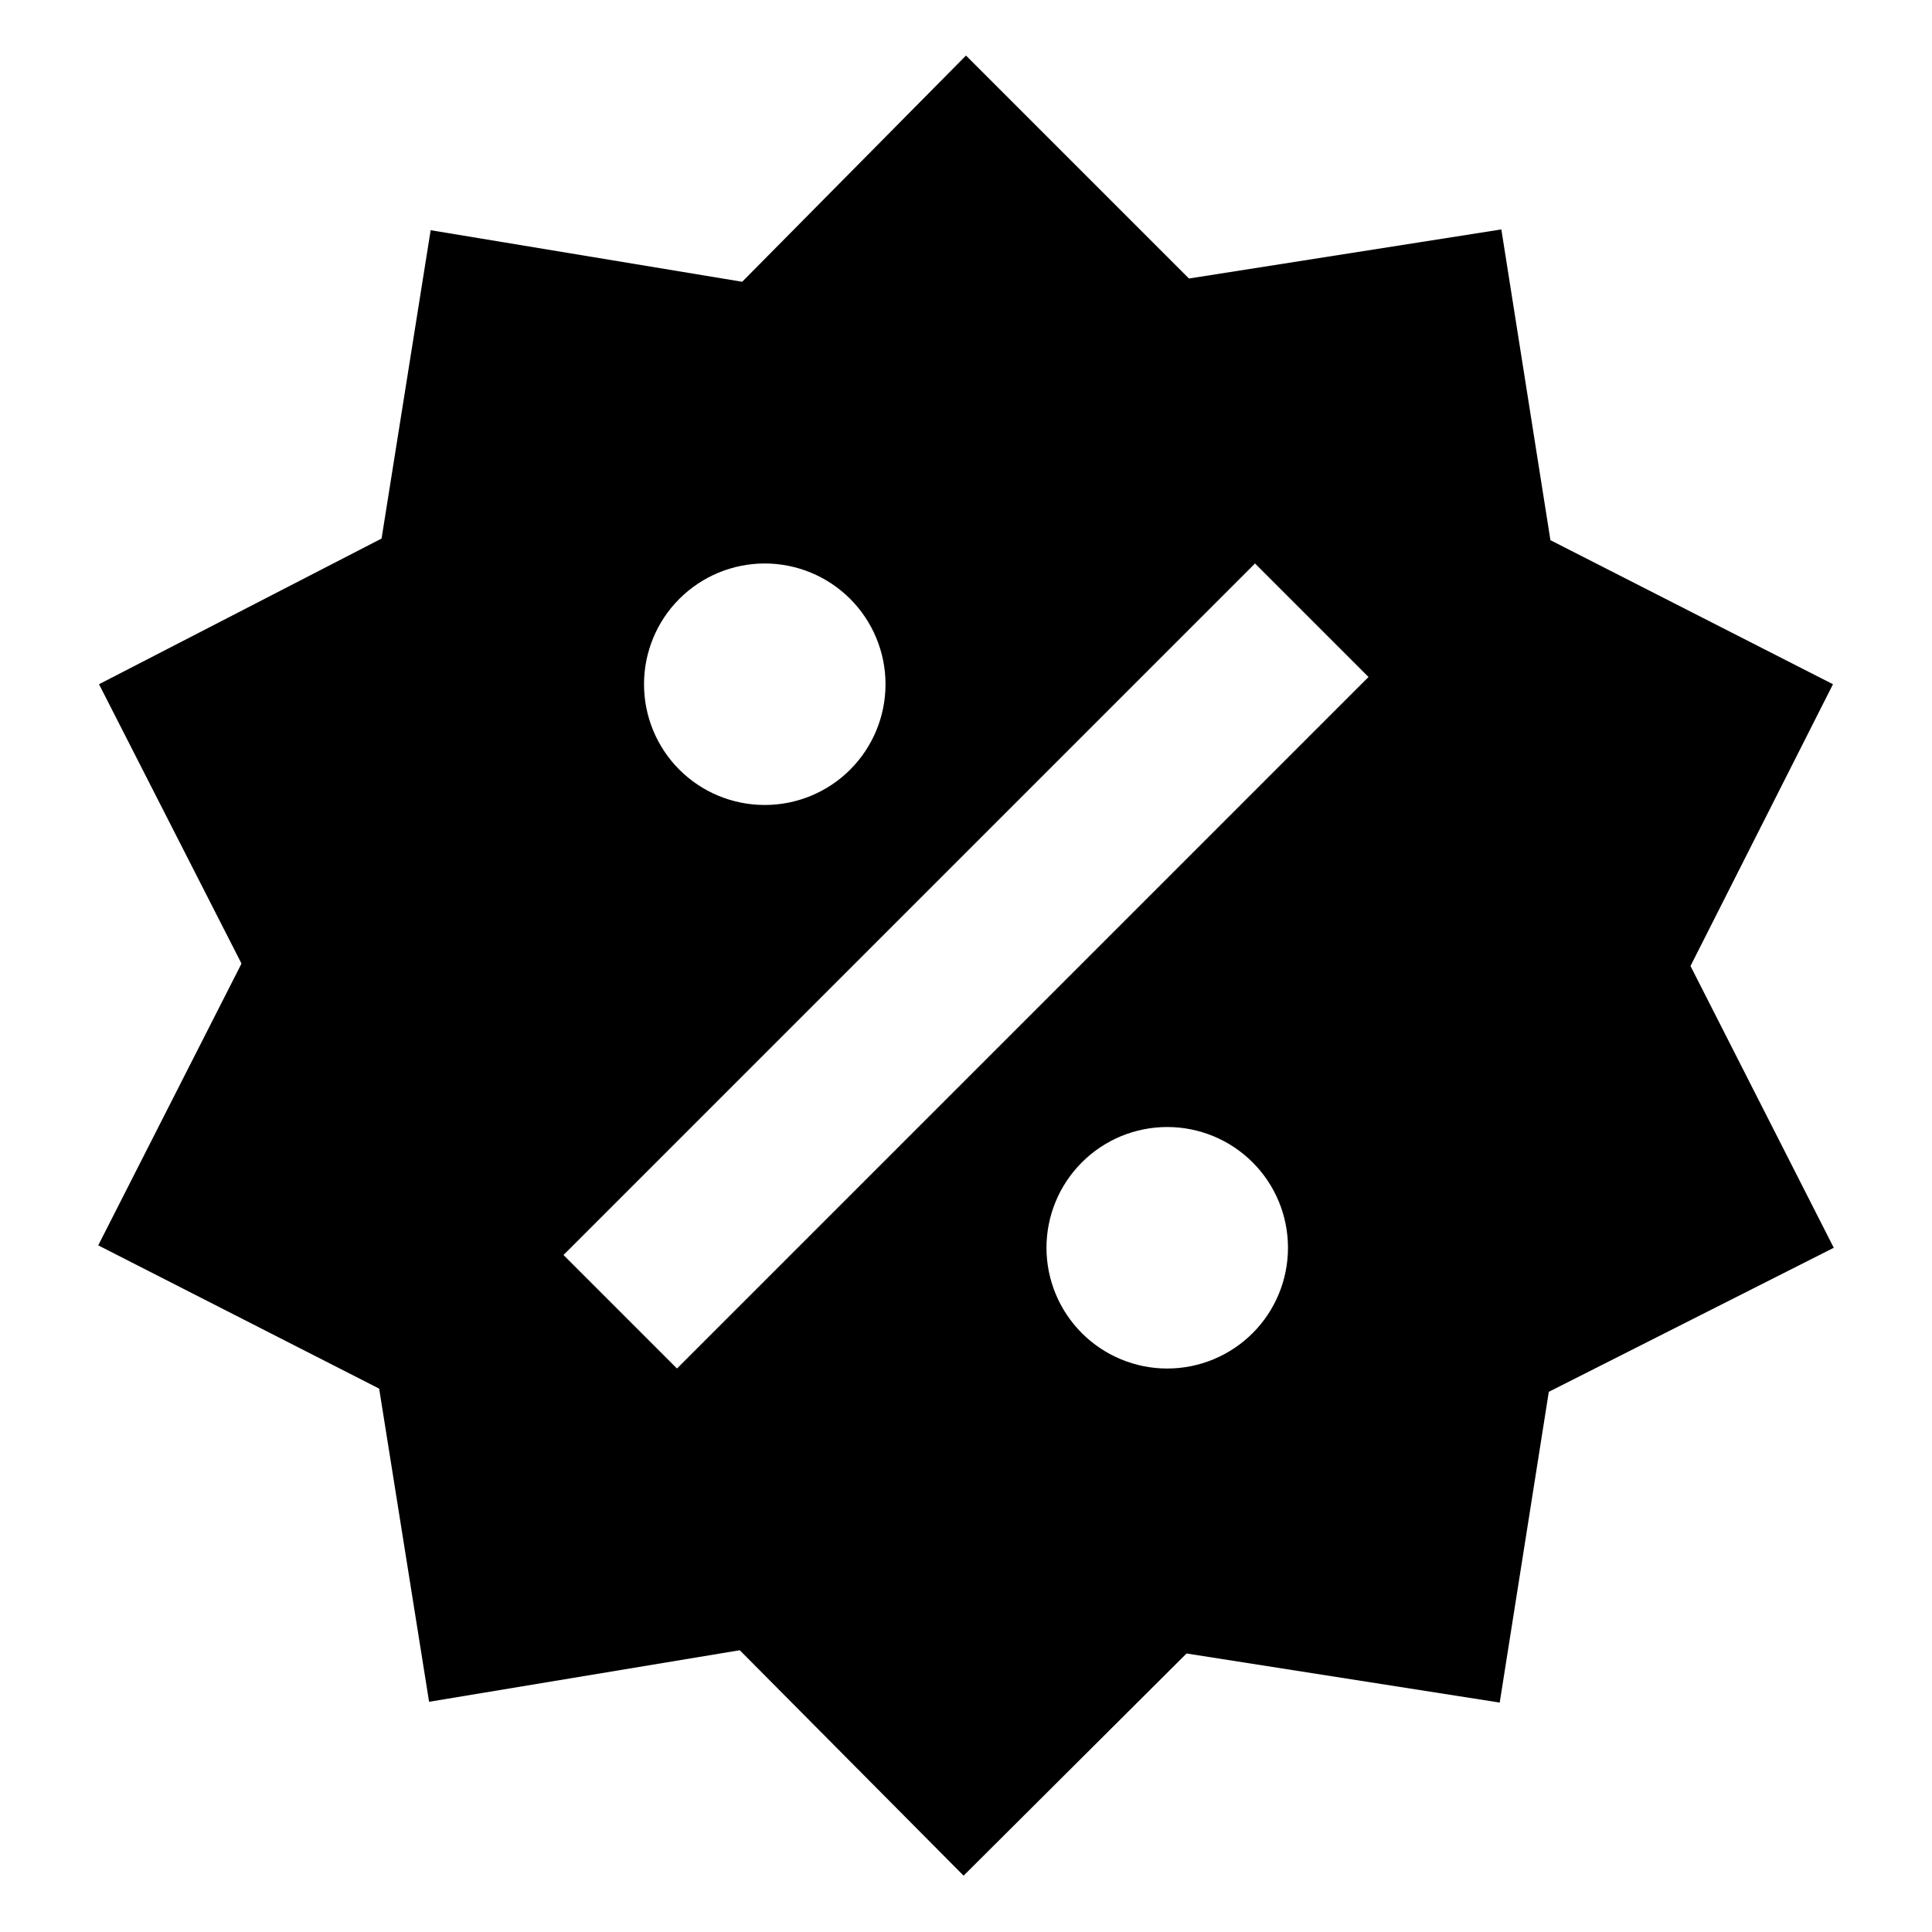
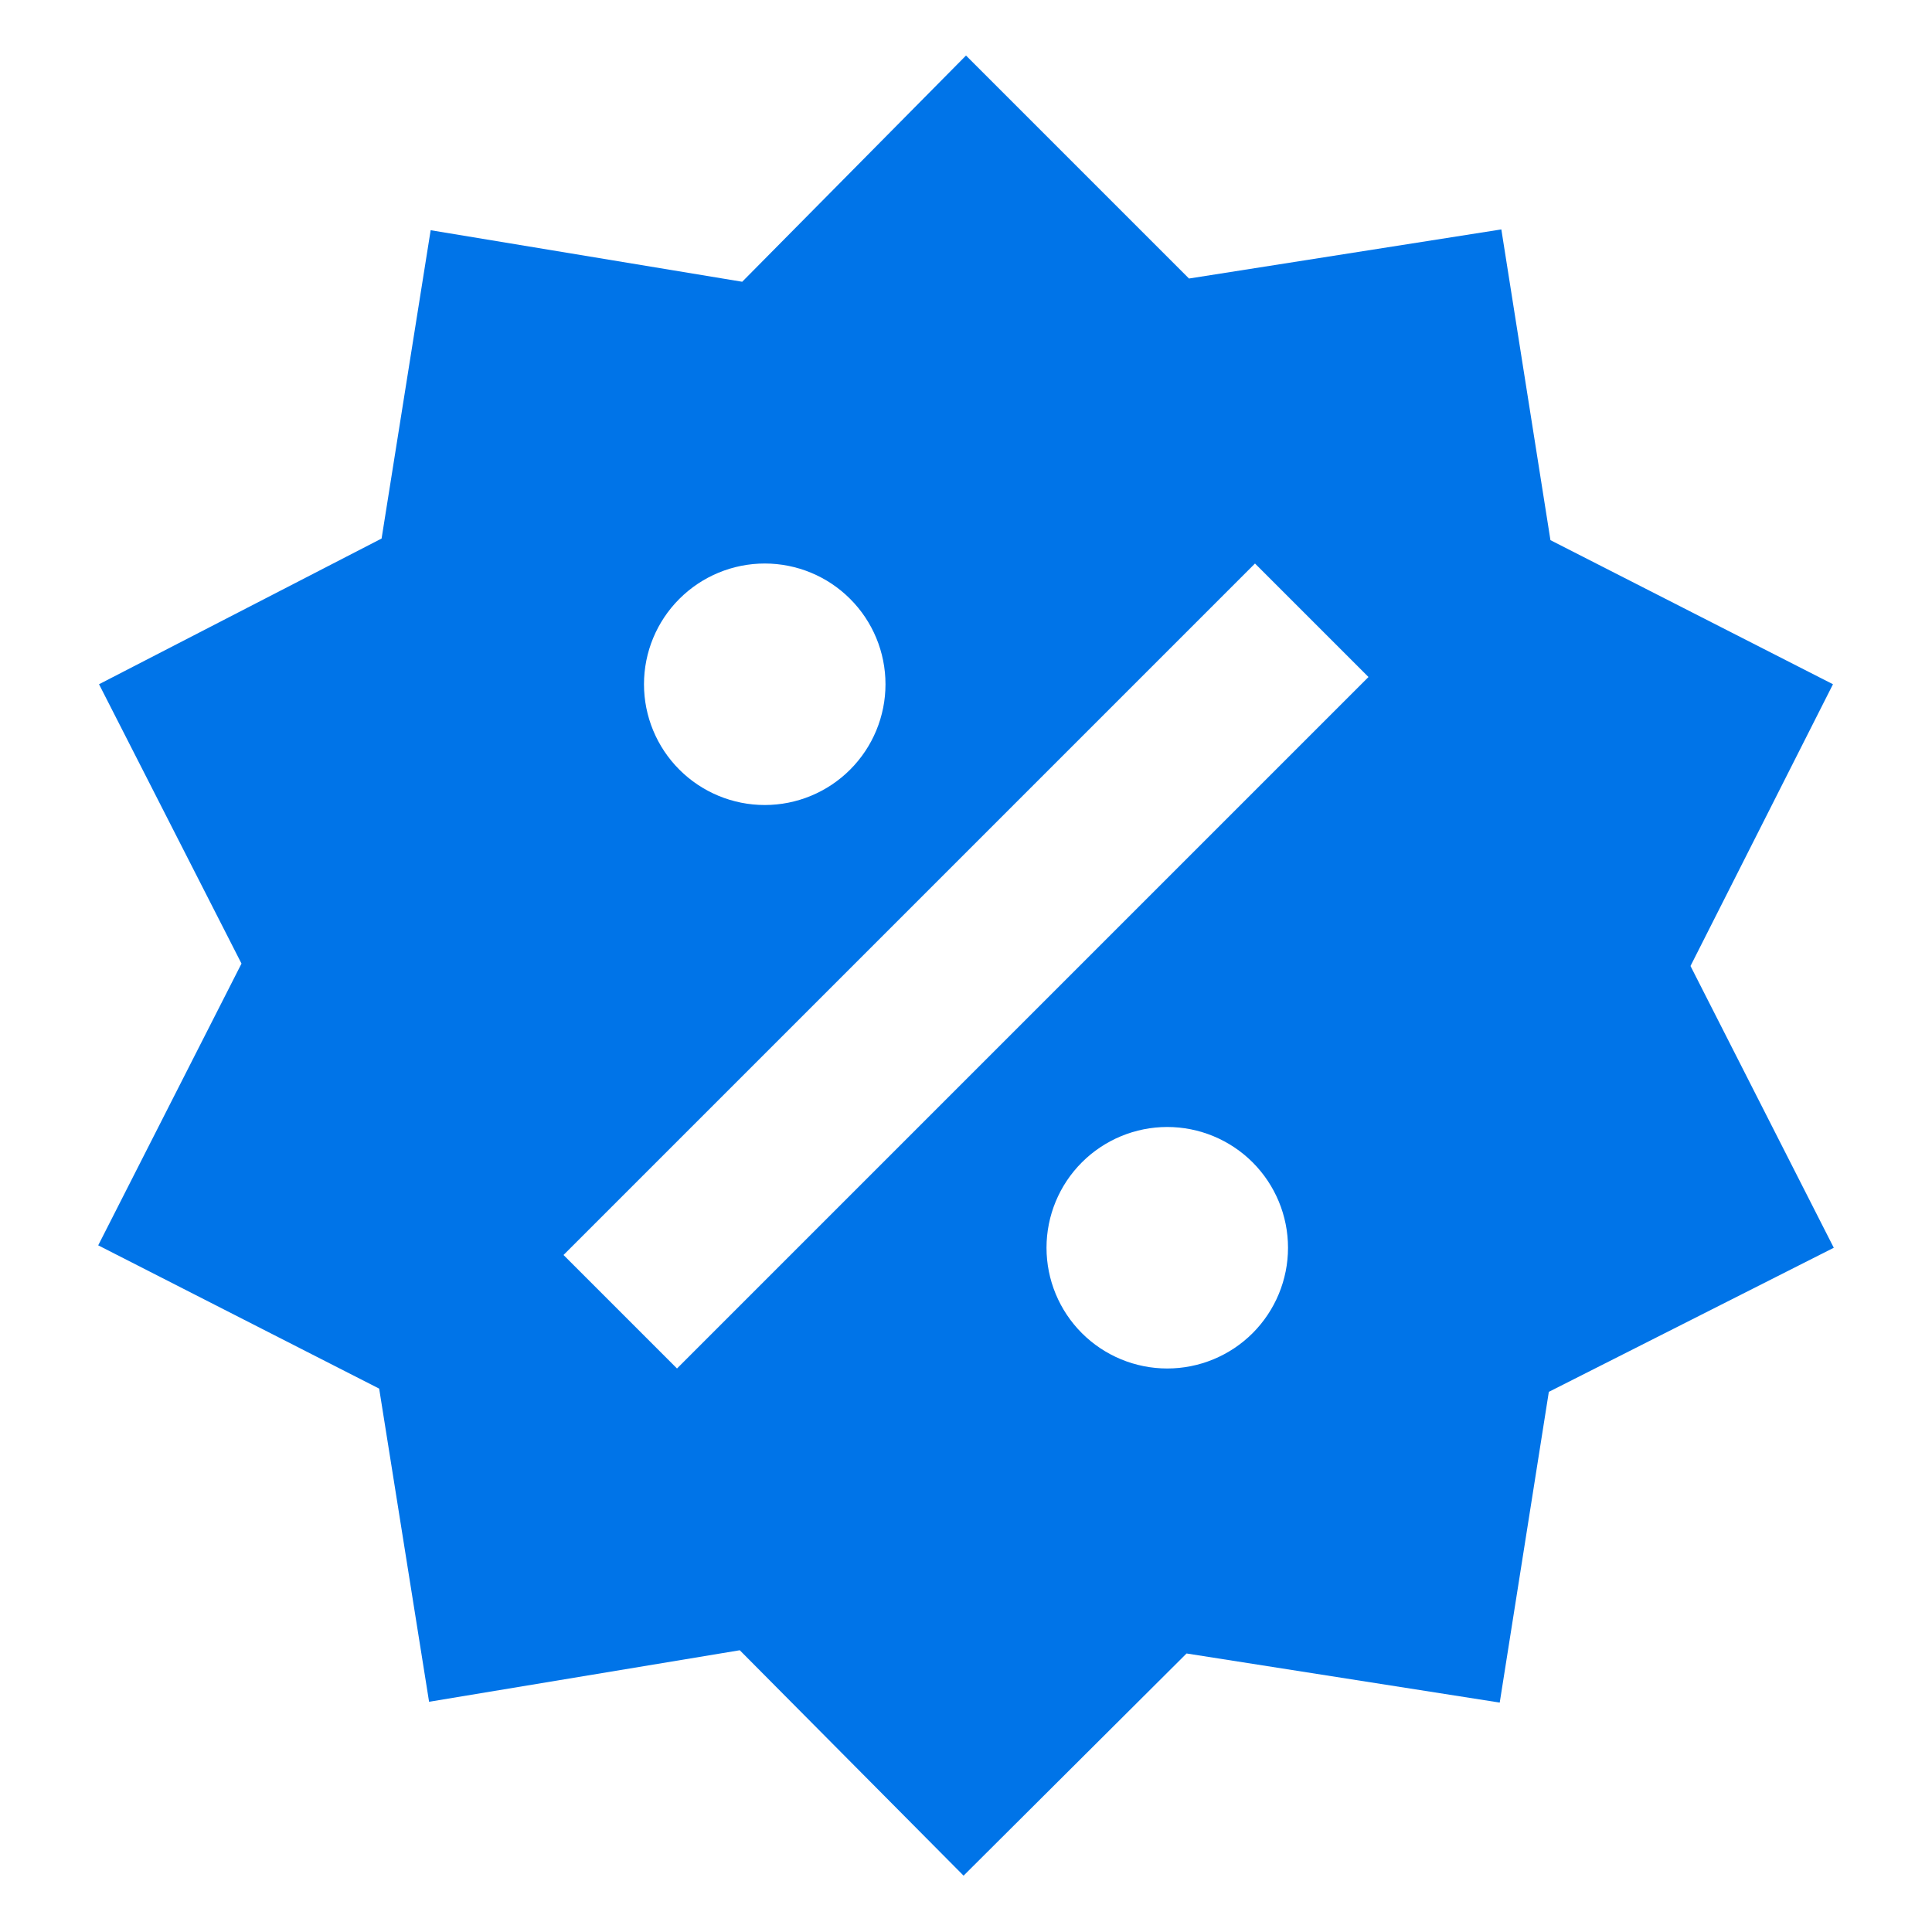
- <svg xmlns="http://www.w3.org/2000/svg" width="32" height="32" viewBox="0 0 32 32" fill="none">
-   <path d="M24.867 3.8L25.68 8.947L30.36 11.333L28 16L30.373 20.667L25.653 23.053L24.84 28.2L19.653 27.387L15.96 31.067L12.253 27.333L7.107 28.187L6.28 23L1.627 20.627L4 15.96L1.64 11.333L6.32 8.92L7.133 3.813L12.293 4.667L16 0.92L19.693 4.613L24.867 3.8ZM12.667 9.333C12.136 9.333 11.627 9.544 11.252 9.919C10.877 10.294 10.667 10.803 10.667 11.333C10.667 11.864 10.877 12.373 11.252 12.748C11.627 13.123 12.136 13.333 12.667 13.333C13.197 13.333 13.706 13.123 14.081 12.748C14.456 12.373 14.667 11.864 14.667 11.333C14.667 10.803 14.456 10.294 14.081 9.919C13.706 9.544 13.197 9.333 12.667 9.333ZM19.333 18.667C18.803 18.667 18.294 18.877 17.919 19.253C17.544 19.628 17.333 20.136 17.333 20.667C17.333 21.197 17.544 21.706 17.919 22.081C18.294 22.456 18.803 22.667 19.333 22.667C19.864 22.667 20.372 22.456 20.748 22.081C21.123 21.706 21.333 21.197 21.333 20.667C21.333 20.136 21.123 19.628 20.748 19.253C20.372 18.877 19.864 18.667 19.333 18.667ZM11.213 22.667L22.667 11.213L20.787 9.333L9.333 20.787L11.213 22.667Z" fill="black" />
+ <svg xmlns="http://www.w3.org/2000/svg" width="55" height="55" viewBox="0 0 55 55" fill="none">
+   <path d="M42.74 6.531L44.138 15.377L52.181 19.479L48.125 27.5L52.204 35.521L44.092 39.623L42.694 48.469L33.779 47.071L27.431 53.396L21.06 46.979L12.215 48.446L10.794 39.531L2.796 35.452L6.875 27.431L2.819 19.479L10.863 15.331L12.26 6.554L21.129 8.021L27.5 1.581L33.848 7.929L42.74 6.531ZM21.771 16.042C20.859 16.042 19.985 16.404 19.34 17.049C18.695 17.693 18.333 18.567 18.333 19.479C18.333 20.391 18.695 21.265 19.34 21.91C19.985 22.555 20.859 22.917 21.771 22.917C22.683 22.917 23.557 22.555 24.201 21.91C24.846 21.265 25.208 20.391 25.208 19.479C25.208 18.567 24.846 17.693 24.201 17.049C23.557 16.404 22.683 16.042 21.771 16.042ZM33.229 32.083C32.318 32.083 31.443 32.446 30.799 33.09C30.154 33.735 29.792 34.609 29.792 35.521C29.792 36.432 30.154 37.307 30.799 37.952C31.443 38.596 32.318 38.958 33.229 38.958C34.141 38.958 35.015 38.596 35.66 37.952C36.304 37.307 36.667 36.432 36.667 35.521C36.667 34.609 36.304 33.735 35.66 33.09C35.015 32.446 34.141 32.083 33.229 32.083ZM19.273 38.958L38.958 19.273L35.727 16.042L16.042 35.727L19.273 38.958Z" fill="#0074E8" />
</svg>
